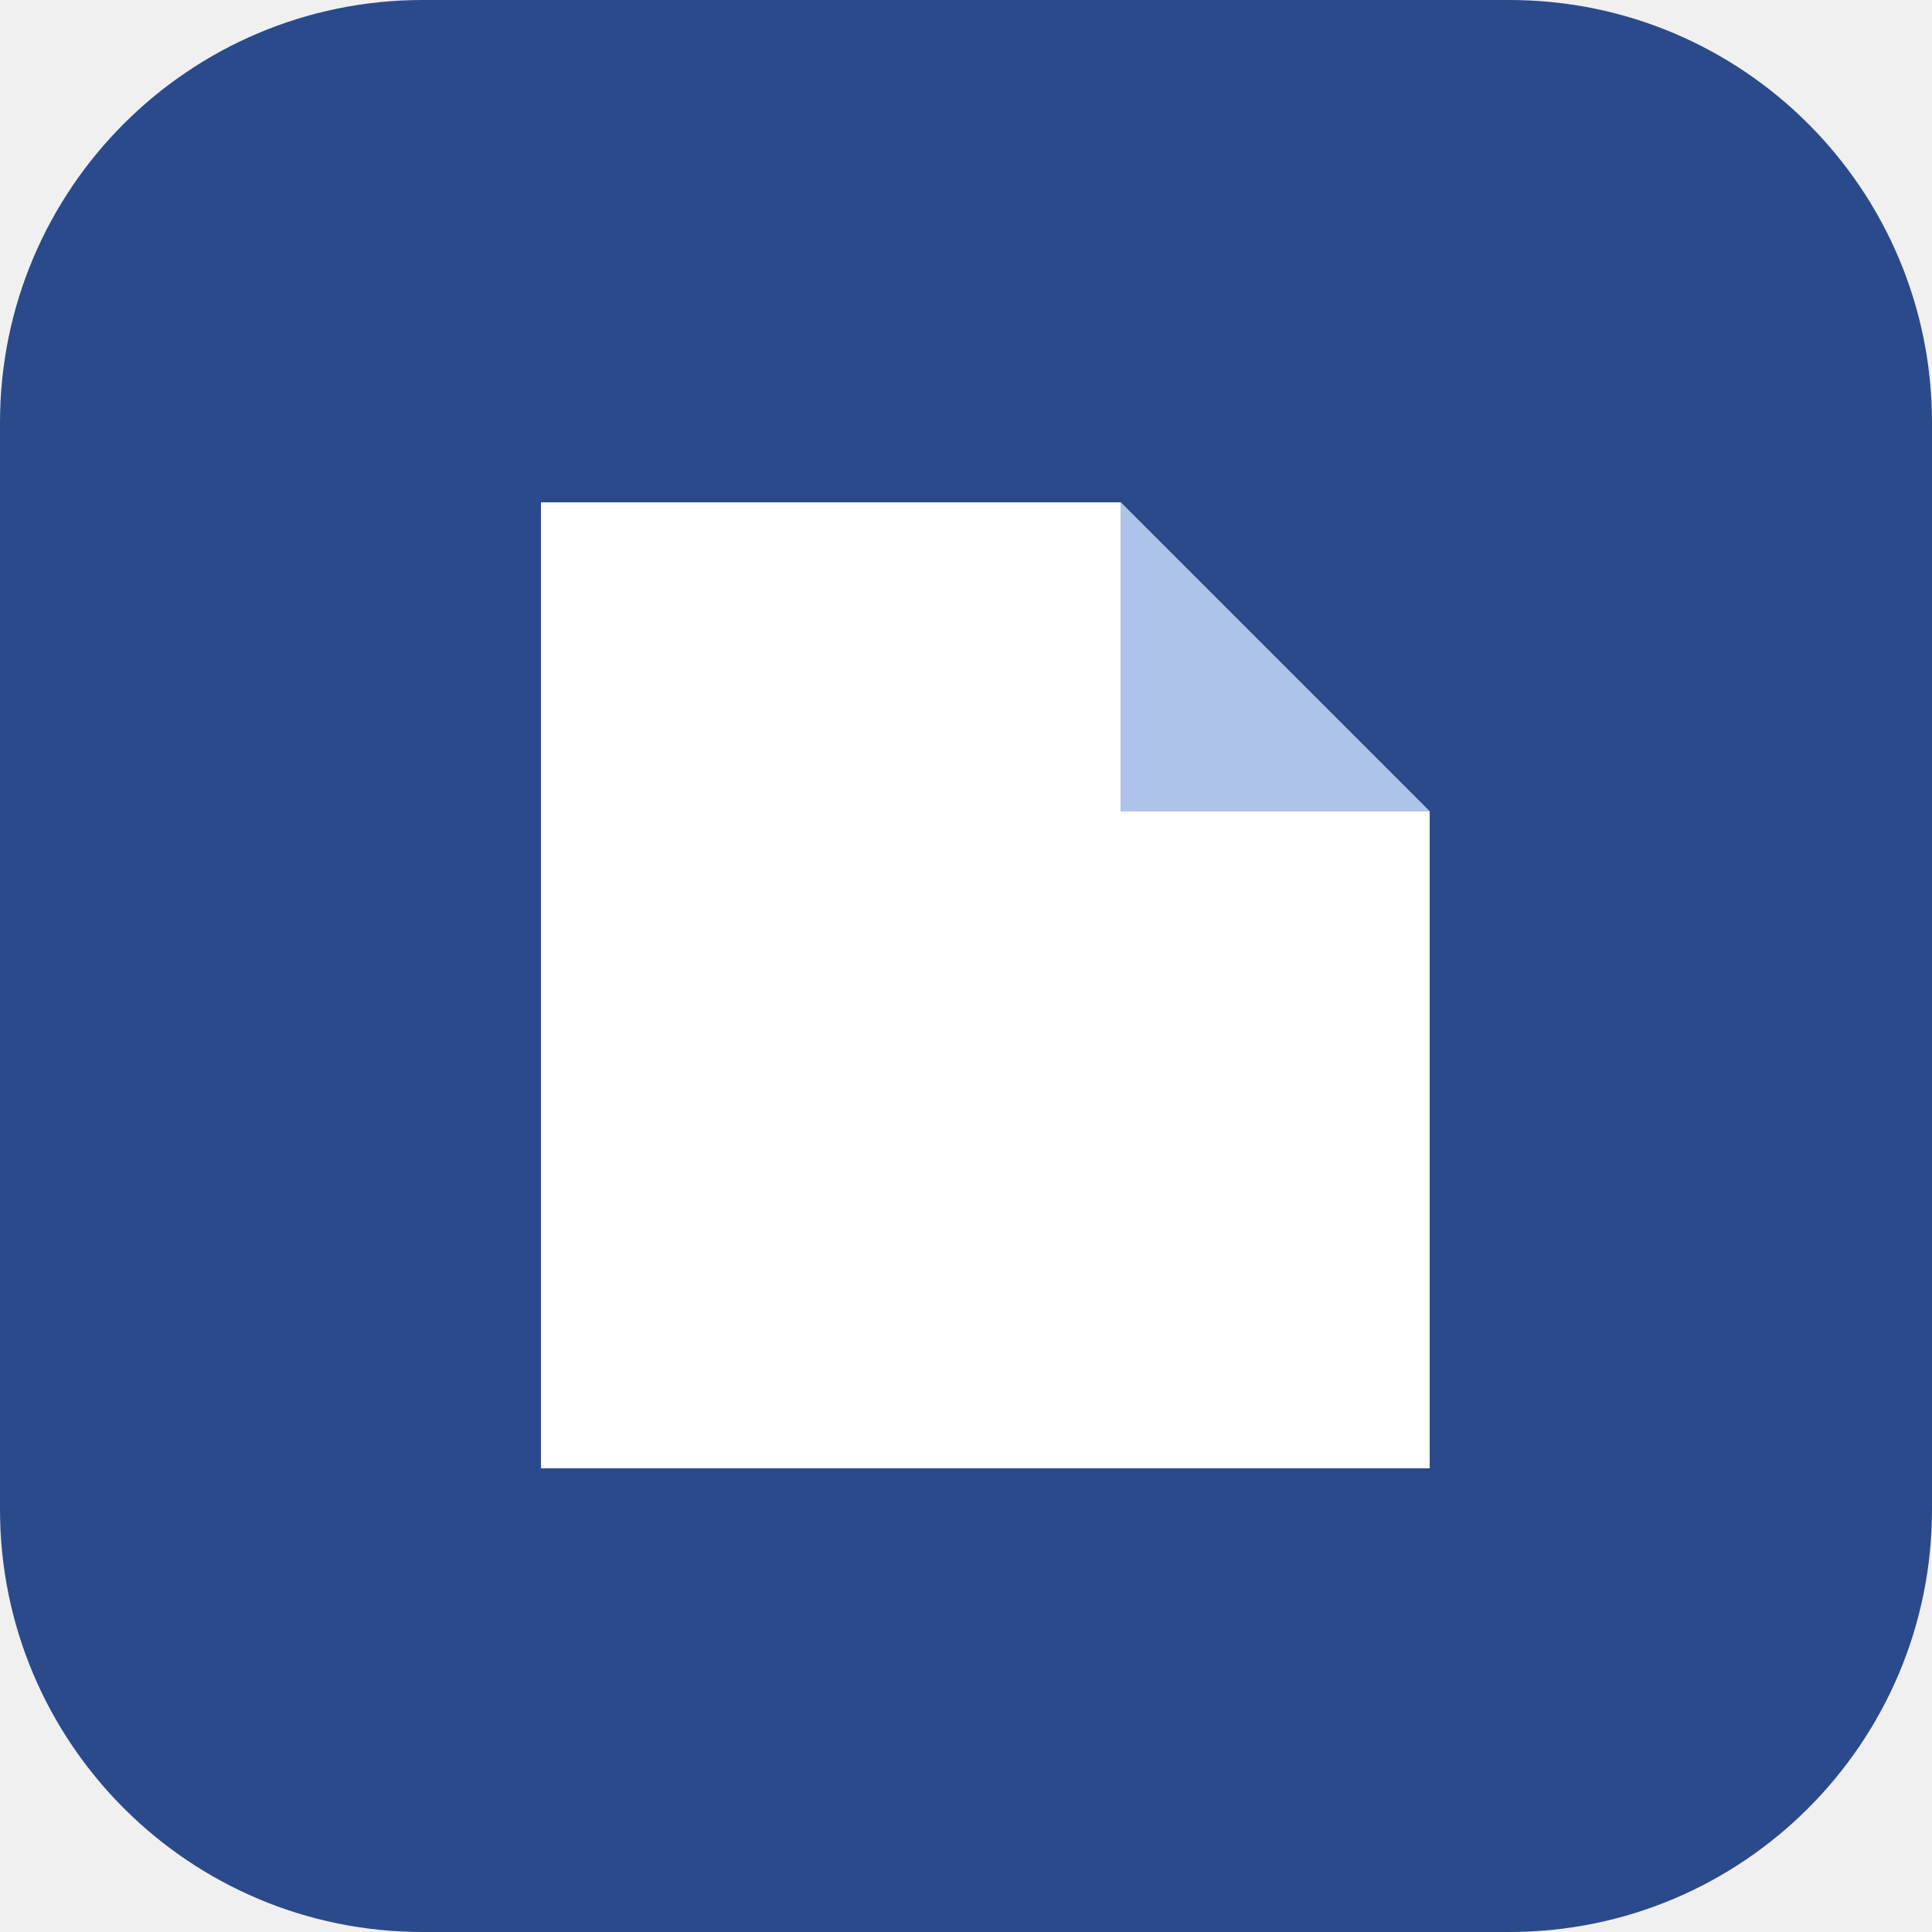
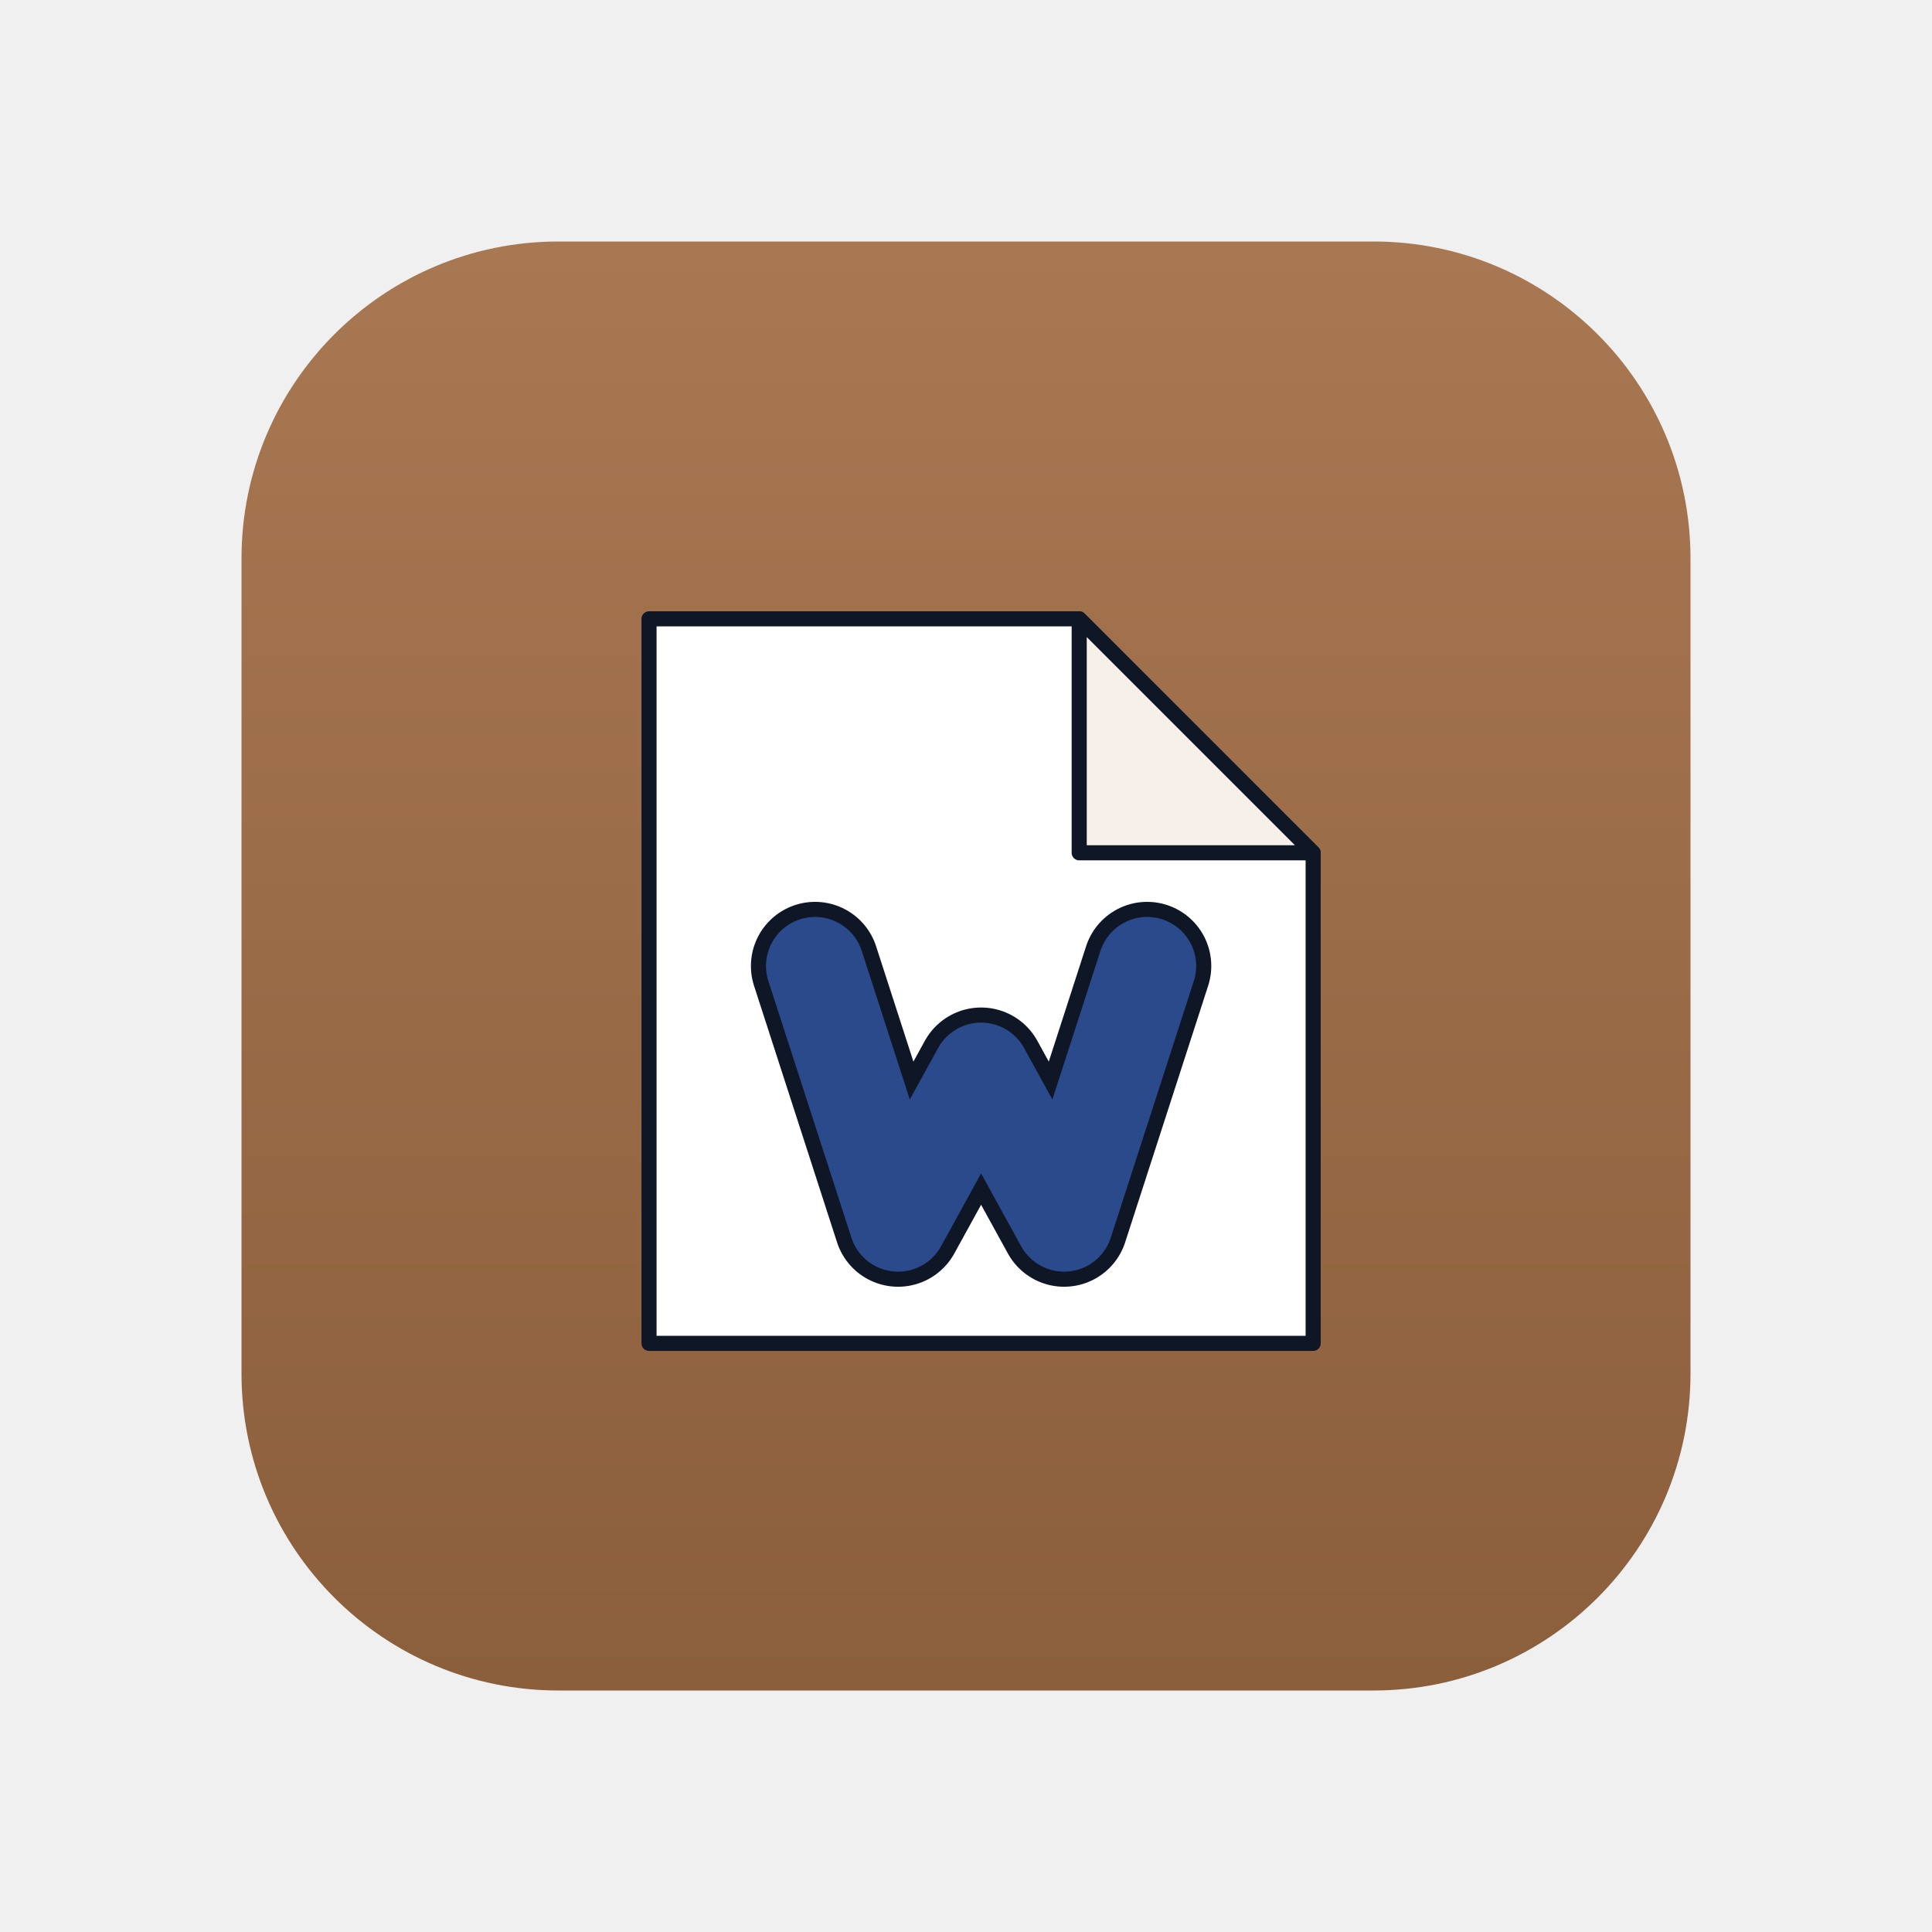
- <svg xmlns="http://www.w3.org/2000/svg" viewBox="0 0 32 32" width="32" height="32" role="img" aria-label="Wren">
-   <rect x="0" y="0" width="32" height="32" rx="7" fill="#2B4A8B" />
-   <path d="M8.96 8.32 H18.56 L23.68 13.44 V24.32 H8.96 Z" fill="#FFFFFF" />
-   <path d="M18.56 8.32 L23.68 13.44 H18.56 Z" fill="#AEC3EA" />
+ <svg xmlns="http://www.w3.org/2000/svg" width="1024" height="1024" viewBox="0 0 1024 1024" role="img" aria-label="Wren">
+   <defs>
+     <linearGradient id="bg" x1="0" y1="0" x2="0" y2="1">
+       <stop offset="0%" stop-color="#A87852" />
+       <stop offset="100%" stop-color="#8B5E3C" />
+     </linearGradient>
+   </defs>
+   <g transform="translate(128 128) scale(4)">
+     <rect width="192" height="192" rx="42" ry="42" fill="url(#bg)" />
+     <path fill="#FFFFFF" stroke="#0F1626" stroke-width="2" stroke-linejoin="round" d="M 54 50 L 111 50 L 142 81 L 142 146 L 54 146 Z" />
+     <path fill="#F7F0EA" stroke="#0F1626" stroke-width="2" stroke-linejoin="round" d="M 111 50 L 142 81 L 111 81 Z" />
+     <path fill="none" stroke="#0F1626" stroke-width="17" stroke-linecap="round" stroke-linejoin="round" d="M 76 96 L 87 130 L 98 110 L 109 130 L 120 96" />
+     <path fill="none" stroke="#2B4A8B" stroke-width="13" stroke-linecap="round" stroke-linejoin="round" d="M 76 96 L 87 130 L 98 110 L 109 130 L 120 96" />
+   </g>
</svg>
